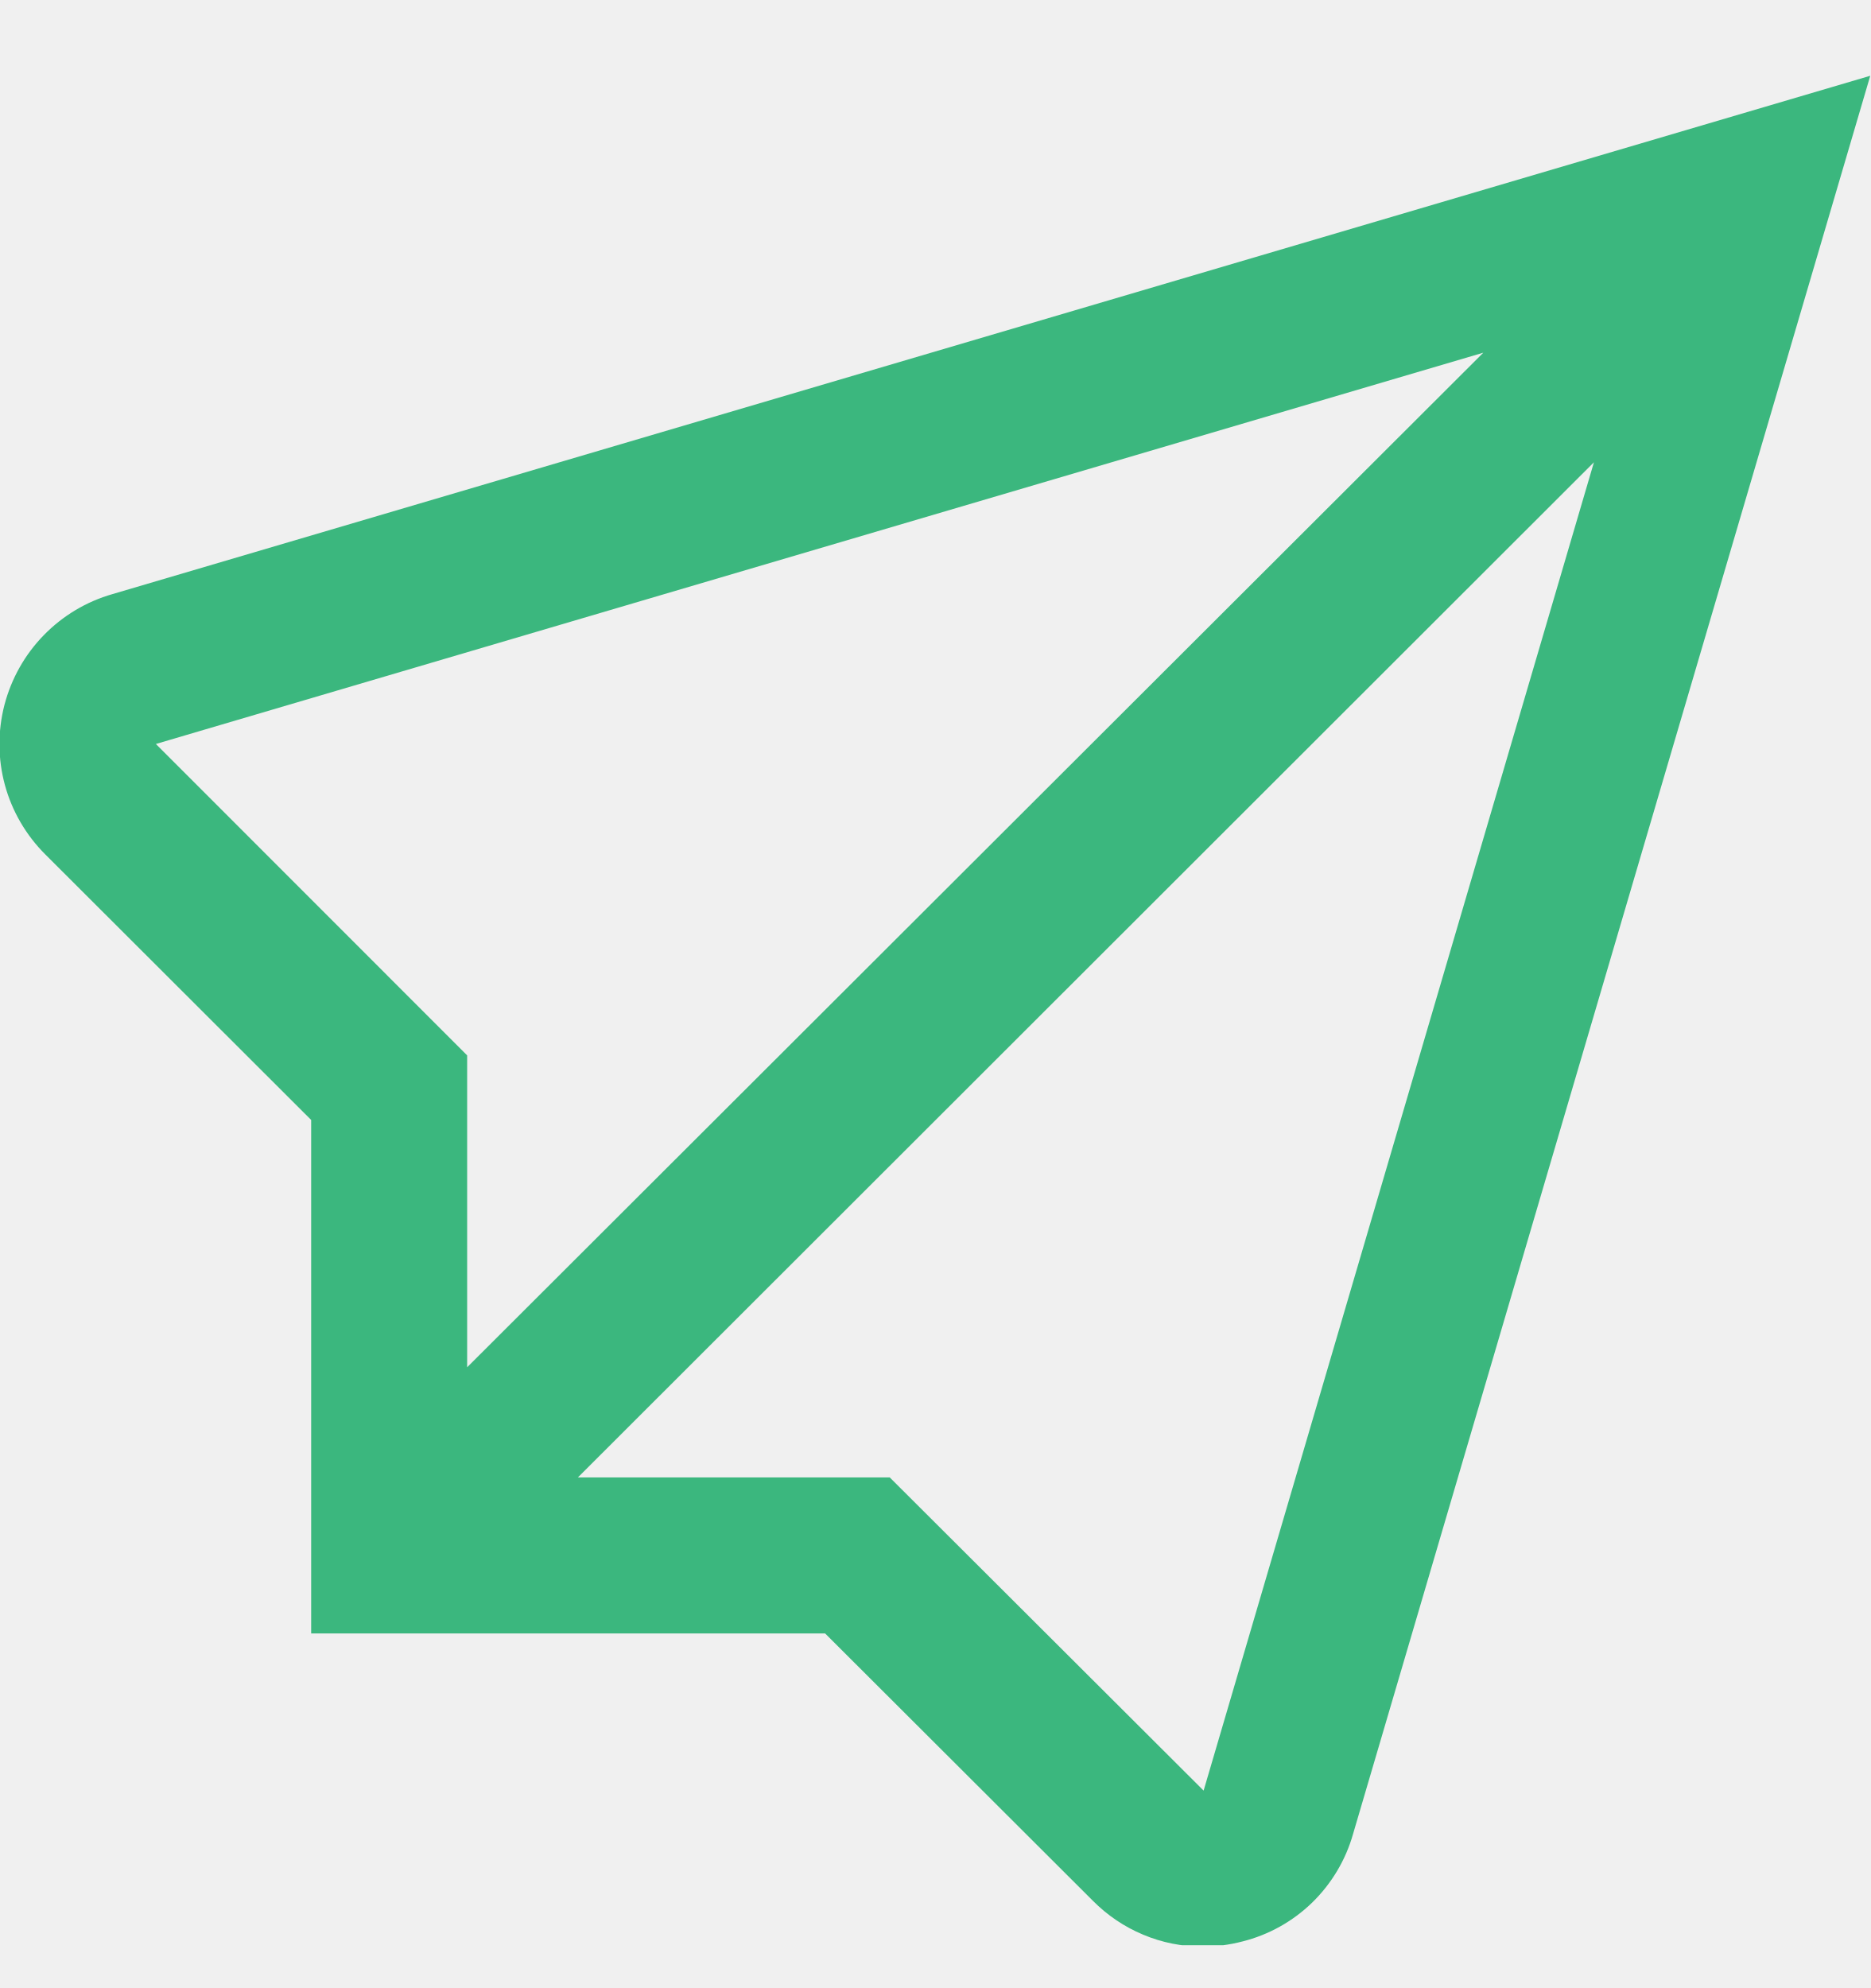
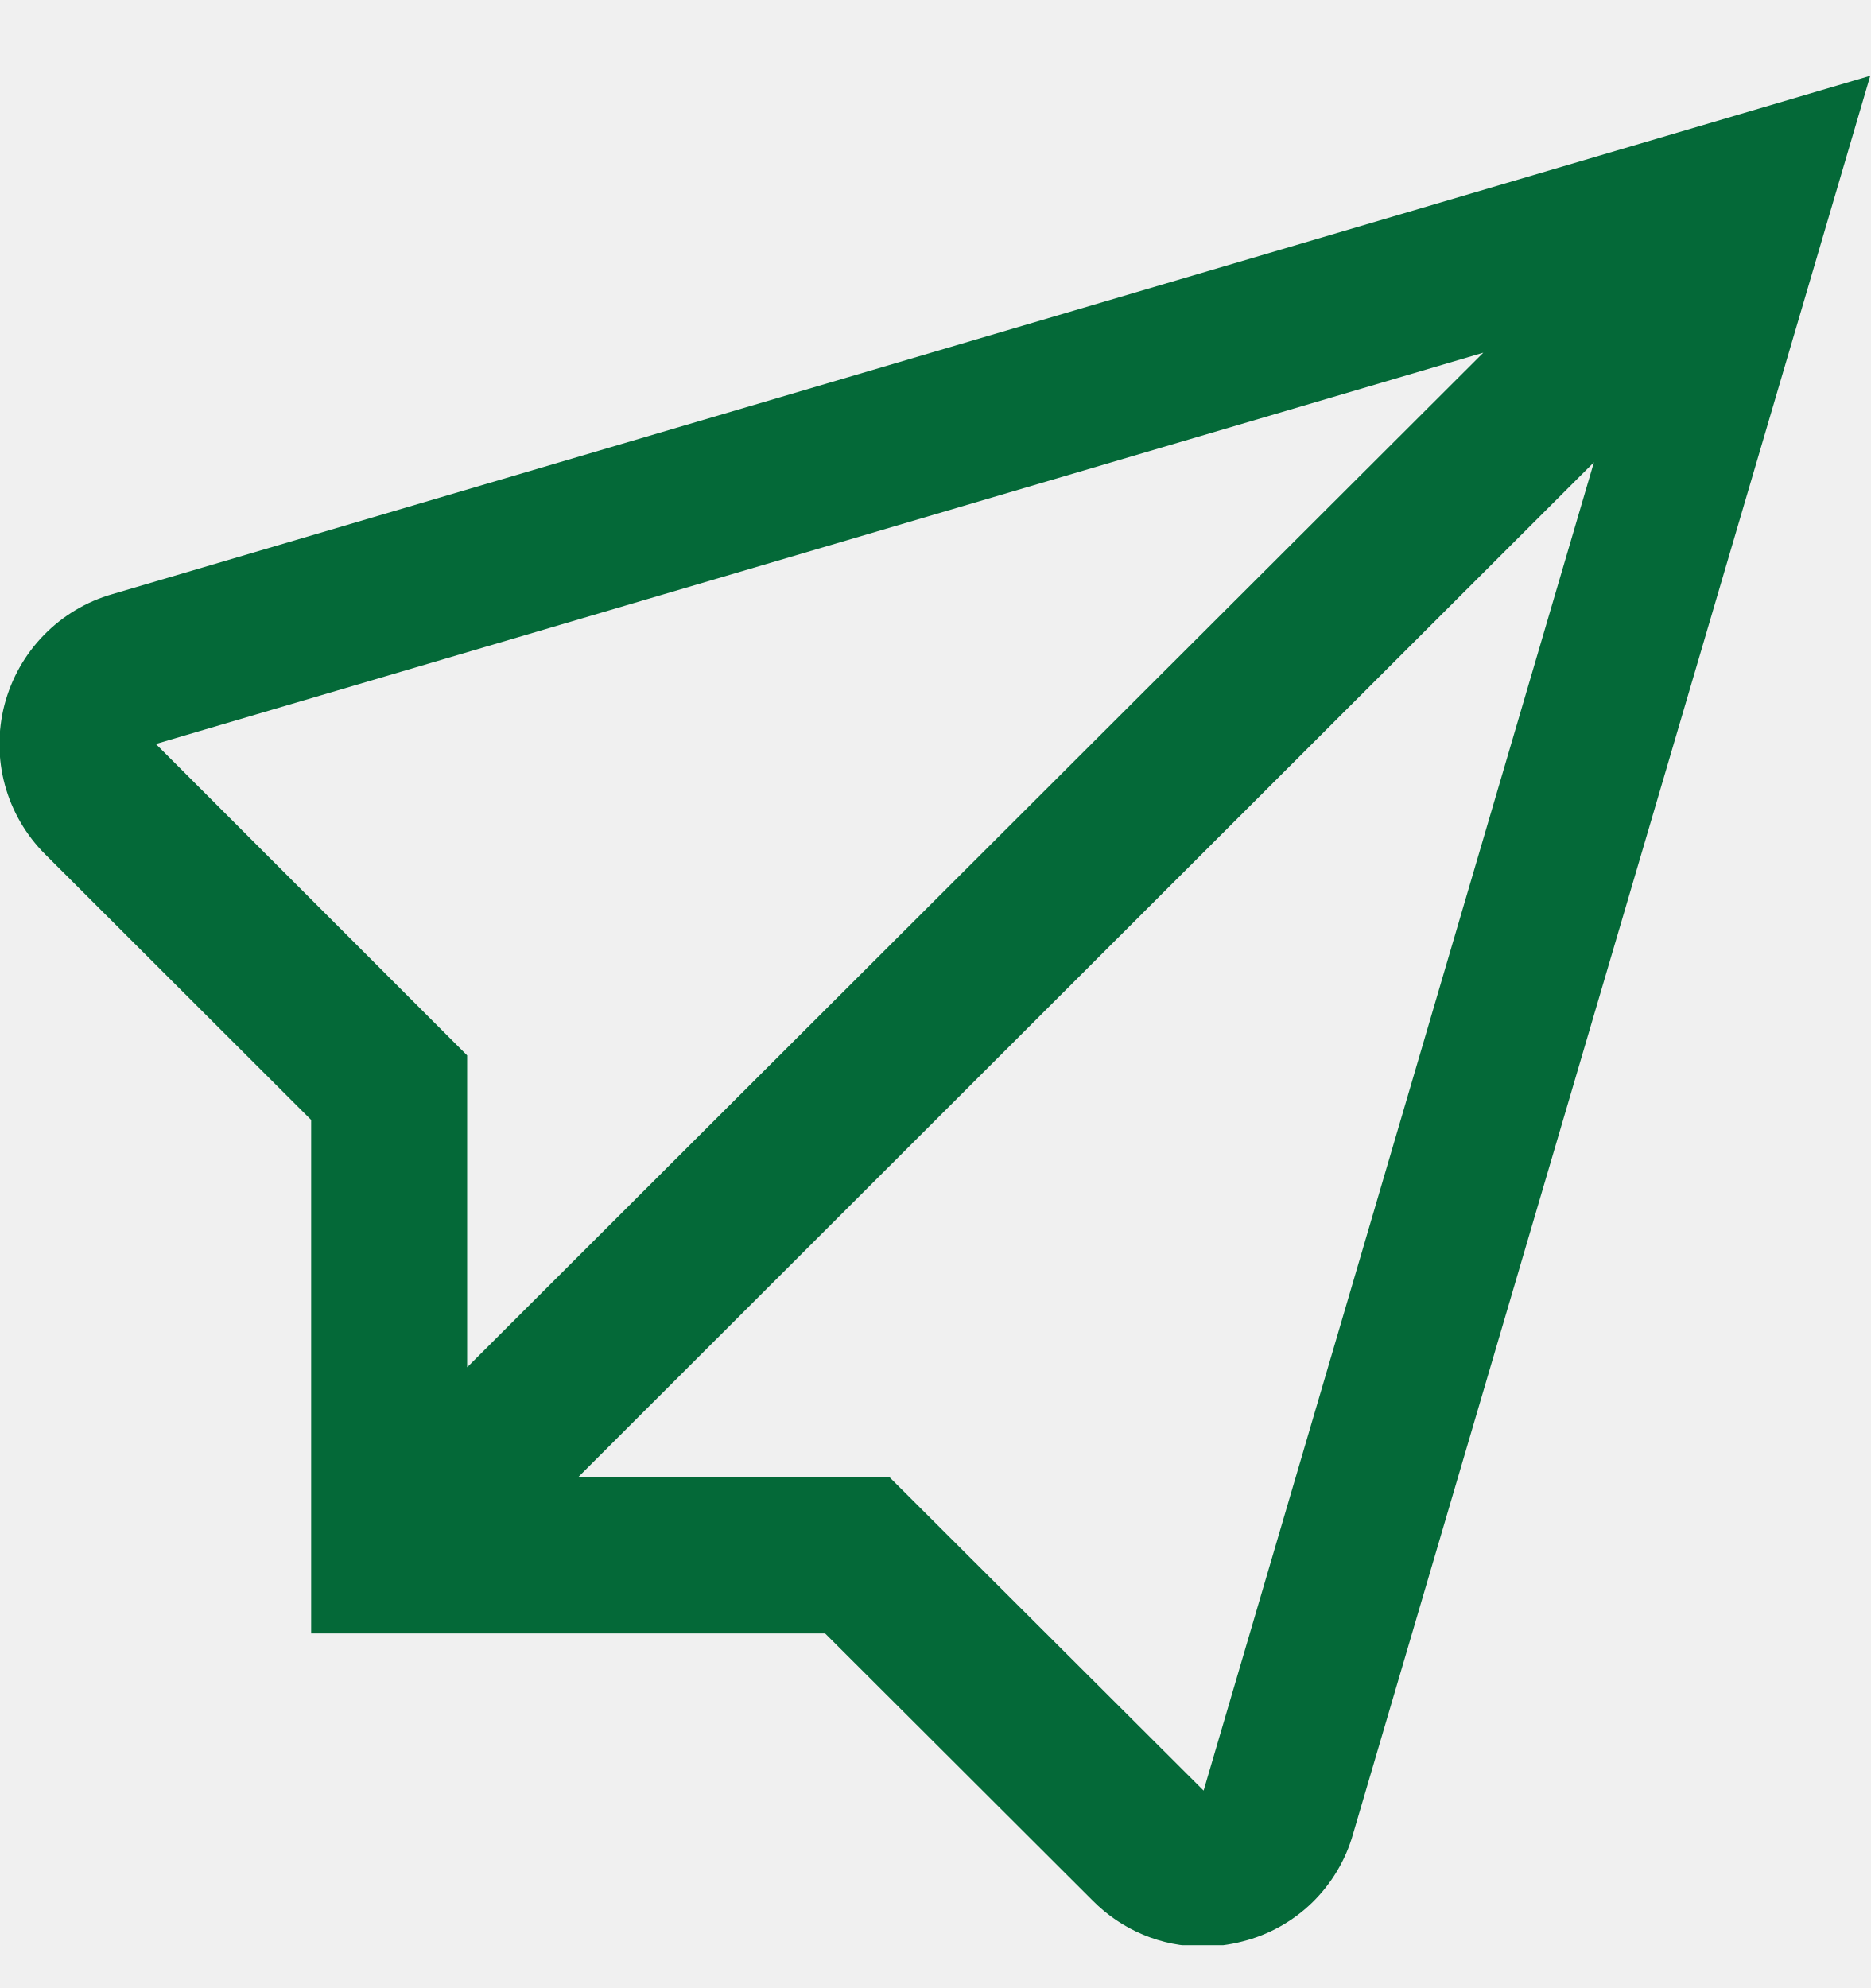
<svg xmlns="http://www.w3.org/2000/svg" width="16" height="17" viewBox="0 0 16 17" fill="none">
  <g clip-path="url(#clip0)">
-     <path d="M0.963 5.08C0.739 5.144 0.537 5.265 0.375 5.431C0.212 5.598 0.097 5.803 0.038 6.028C-0.02 6.253 -0.019 6.489 0.042 6.713C0.103 6.937 0.222 7.141 0.386 7.305L2.661 9.577V13.968H7.056L9.346 16.254C9.469 16.378 9.615 16.477 9.776 16.544C9.937 16.612 10.11 16.646 10.285 16.646C10.399 16.646 10.514 16.631 10.625 16.602C10.849 16.546 11.055 16.431 11.221 16.27C11.387 16.108 11.508 15.906 11.571 15.683L15.994 0.648L0.963 5.08ZM1.333 6.362L12.685 3.016L3.995 11.692V9.025L1.333 6.362ZM10.293 15.312L7.609 12.634H4.942L13.631 3.953L10.293 15.312Z" fill="#3BB77E" />
+     <path d="M0.963 5.08C0.739 5.144 0.537 5.265 0.375 5.431C0.212 5.598 0.097 5.803 0.038 6.028C-0.02 6.253 -0.019 6.489 0.042 6.713C0.103 6.937 0.222 7.141 0.386 7.305L2.661 9.577V13.968H7.056L9.346 16.254C9.469 16.378 9.615 16.477 9.776 16.544C9.937 16.612 10.11 16.646 10.285 16.646C10.399 16.646 10.514 16.631 10.625 16.602C10.849 16.546 11.055 16.431 11.221 16.27C11.387 16.108 11.508 15.906 11.571 15.683L15.994 0.648L0.963 5.08ZM1.333 6.362L12.685 3.016L3.995 11.692V9.025L1.333 6.362ZM10.293 15.312L7.609 12.634H4.942L13.631 3.953L10.293 15.312Z" fill="#046938" />
  </g>
  <defs>
    <clipPath id="clip0">
      <rect width="16" height="16" fill="white" transform="translate(0 0.634277)" />
    </clipPath>
  </defs>
</svg>
